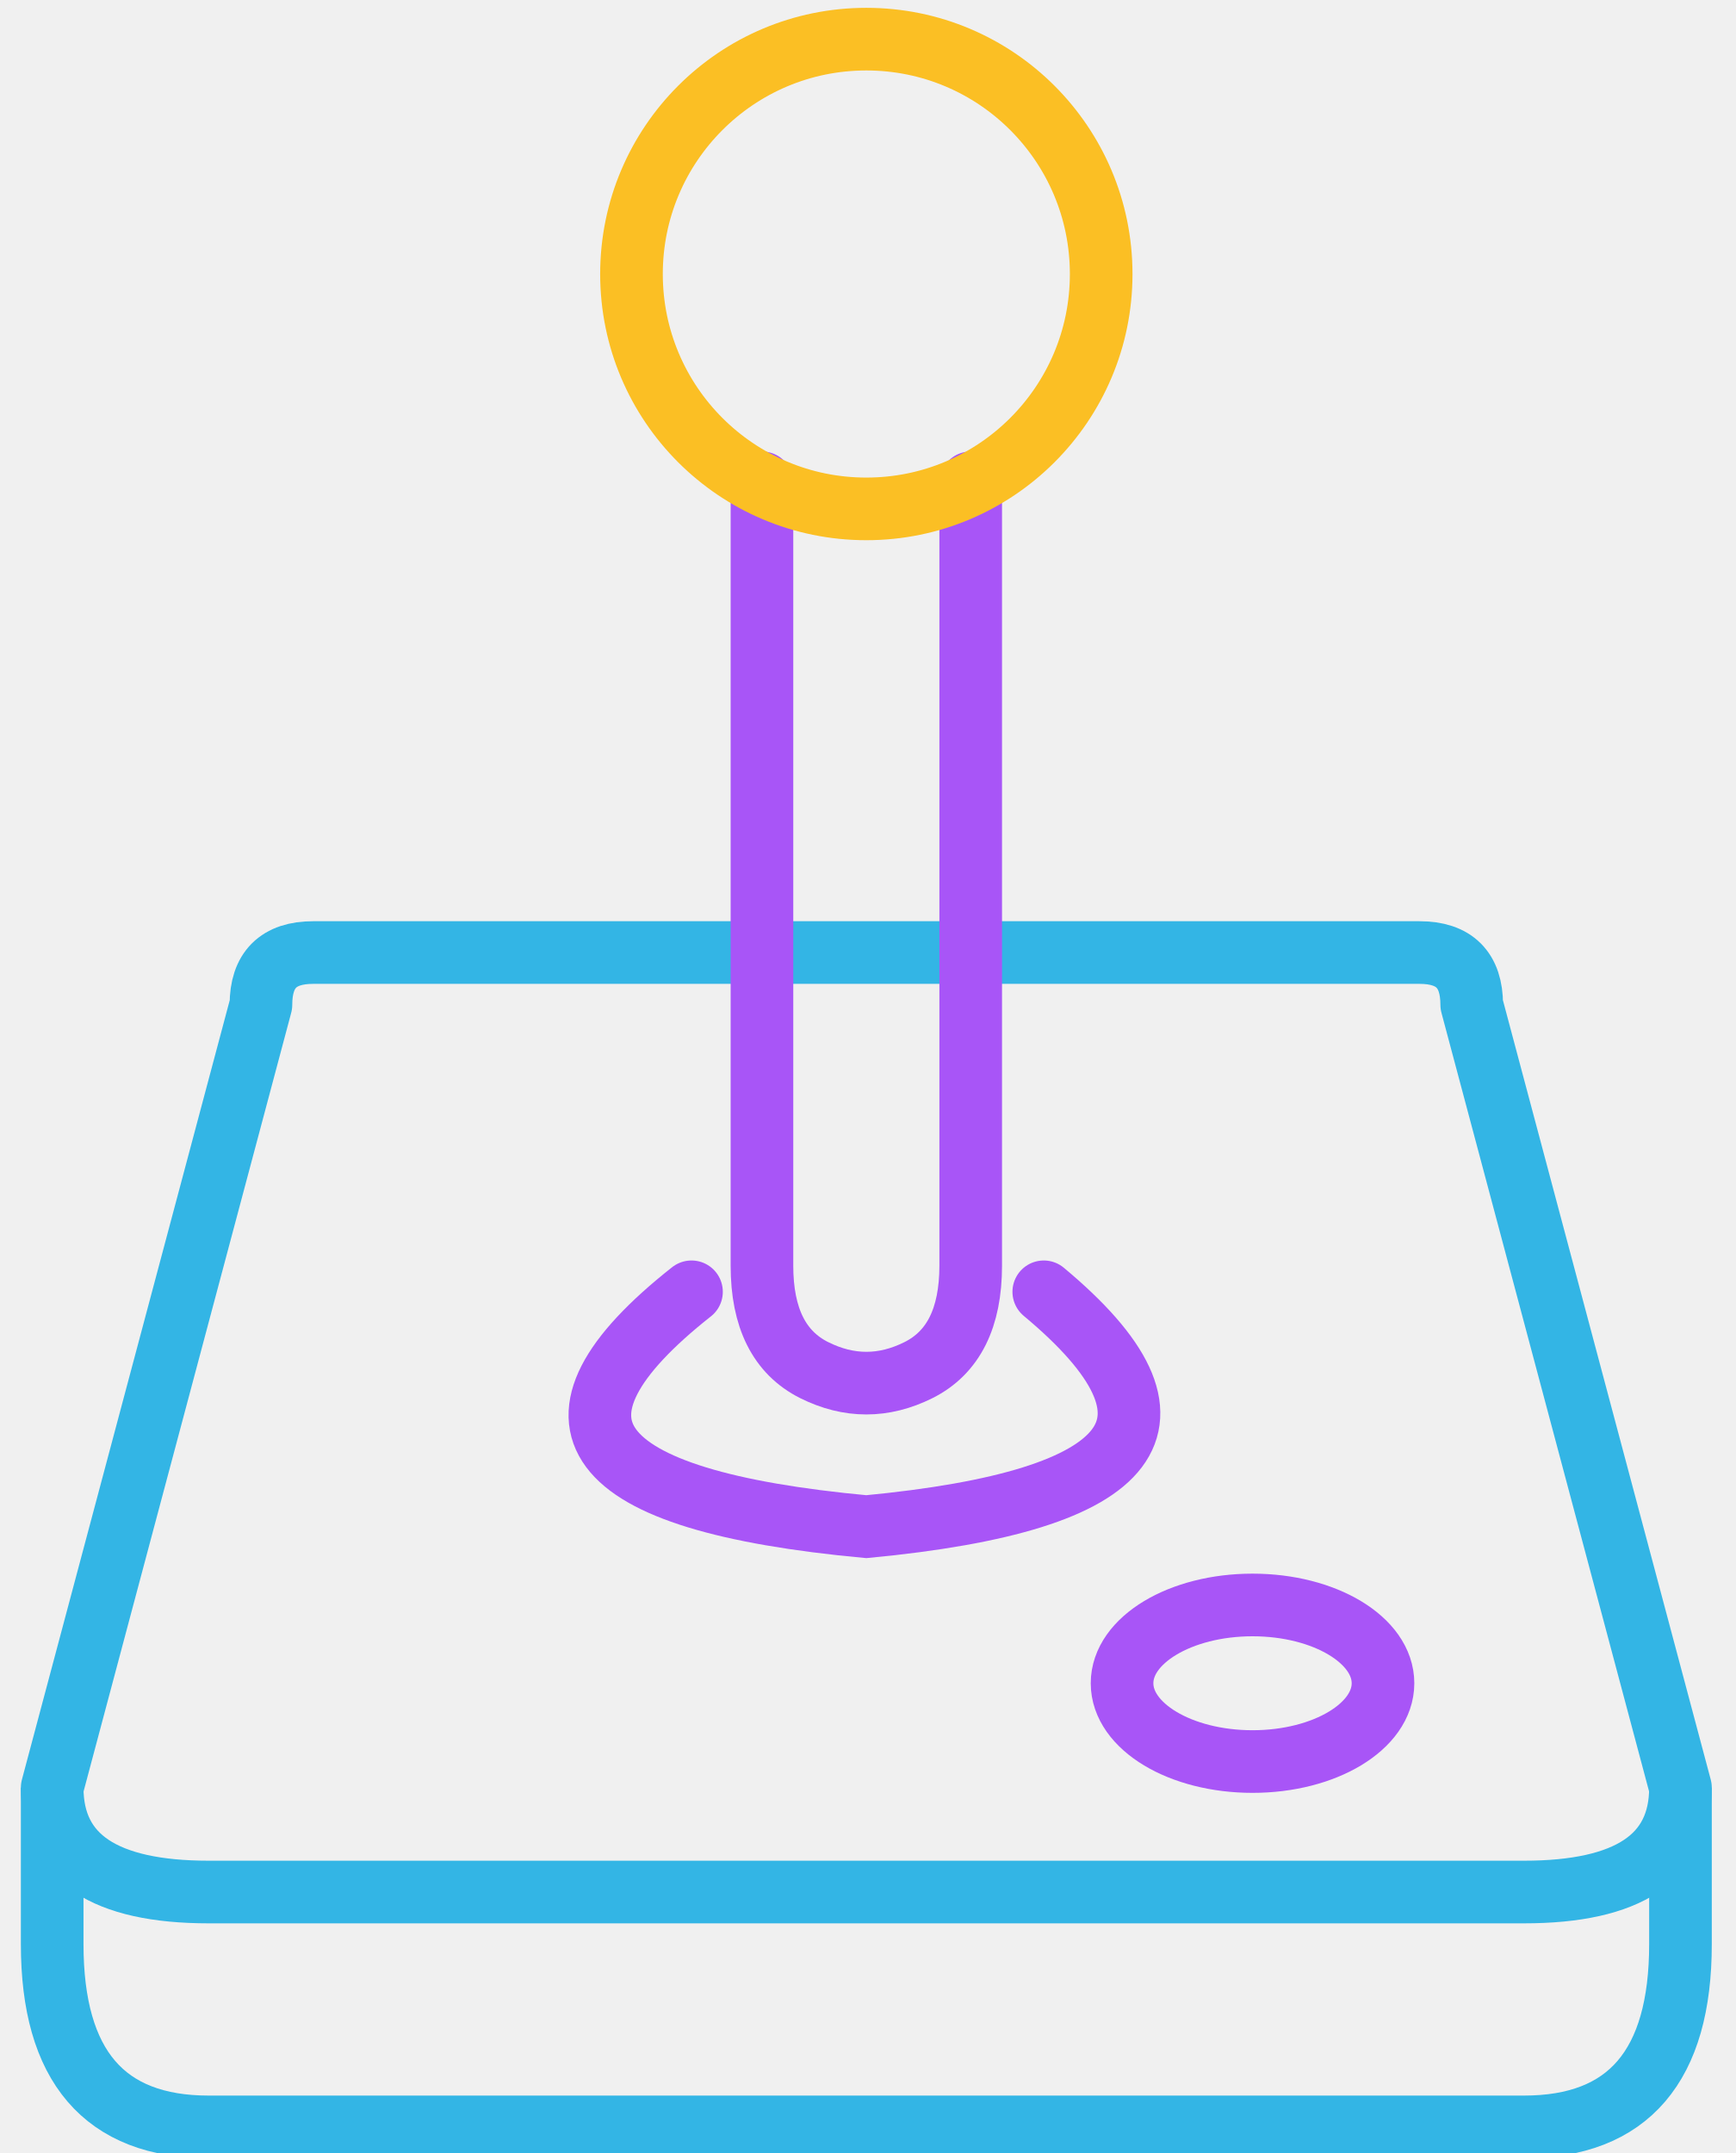
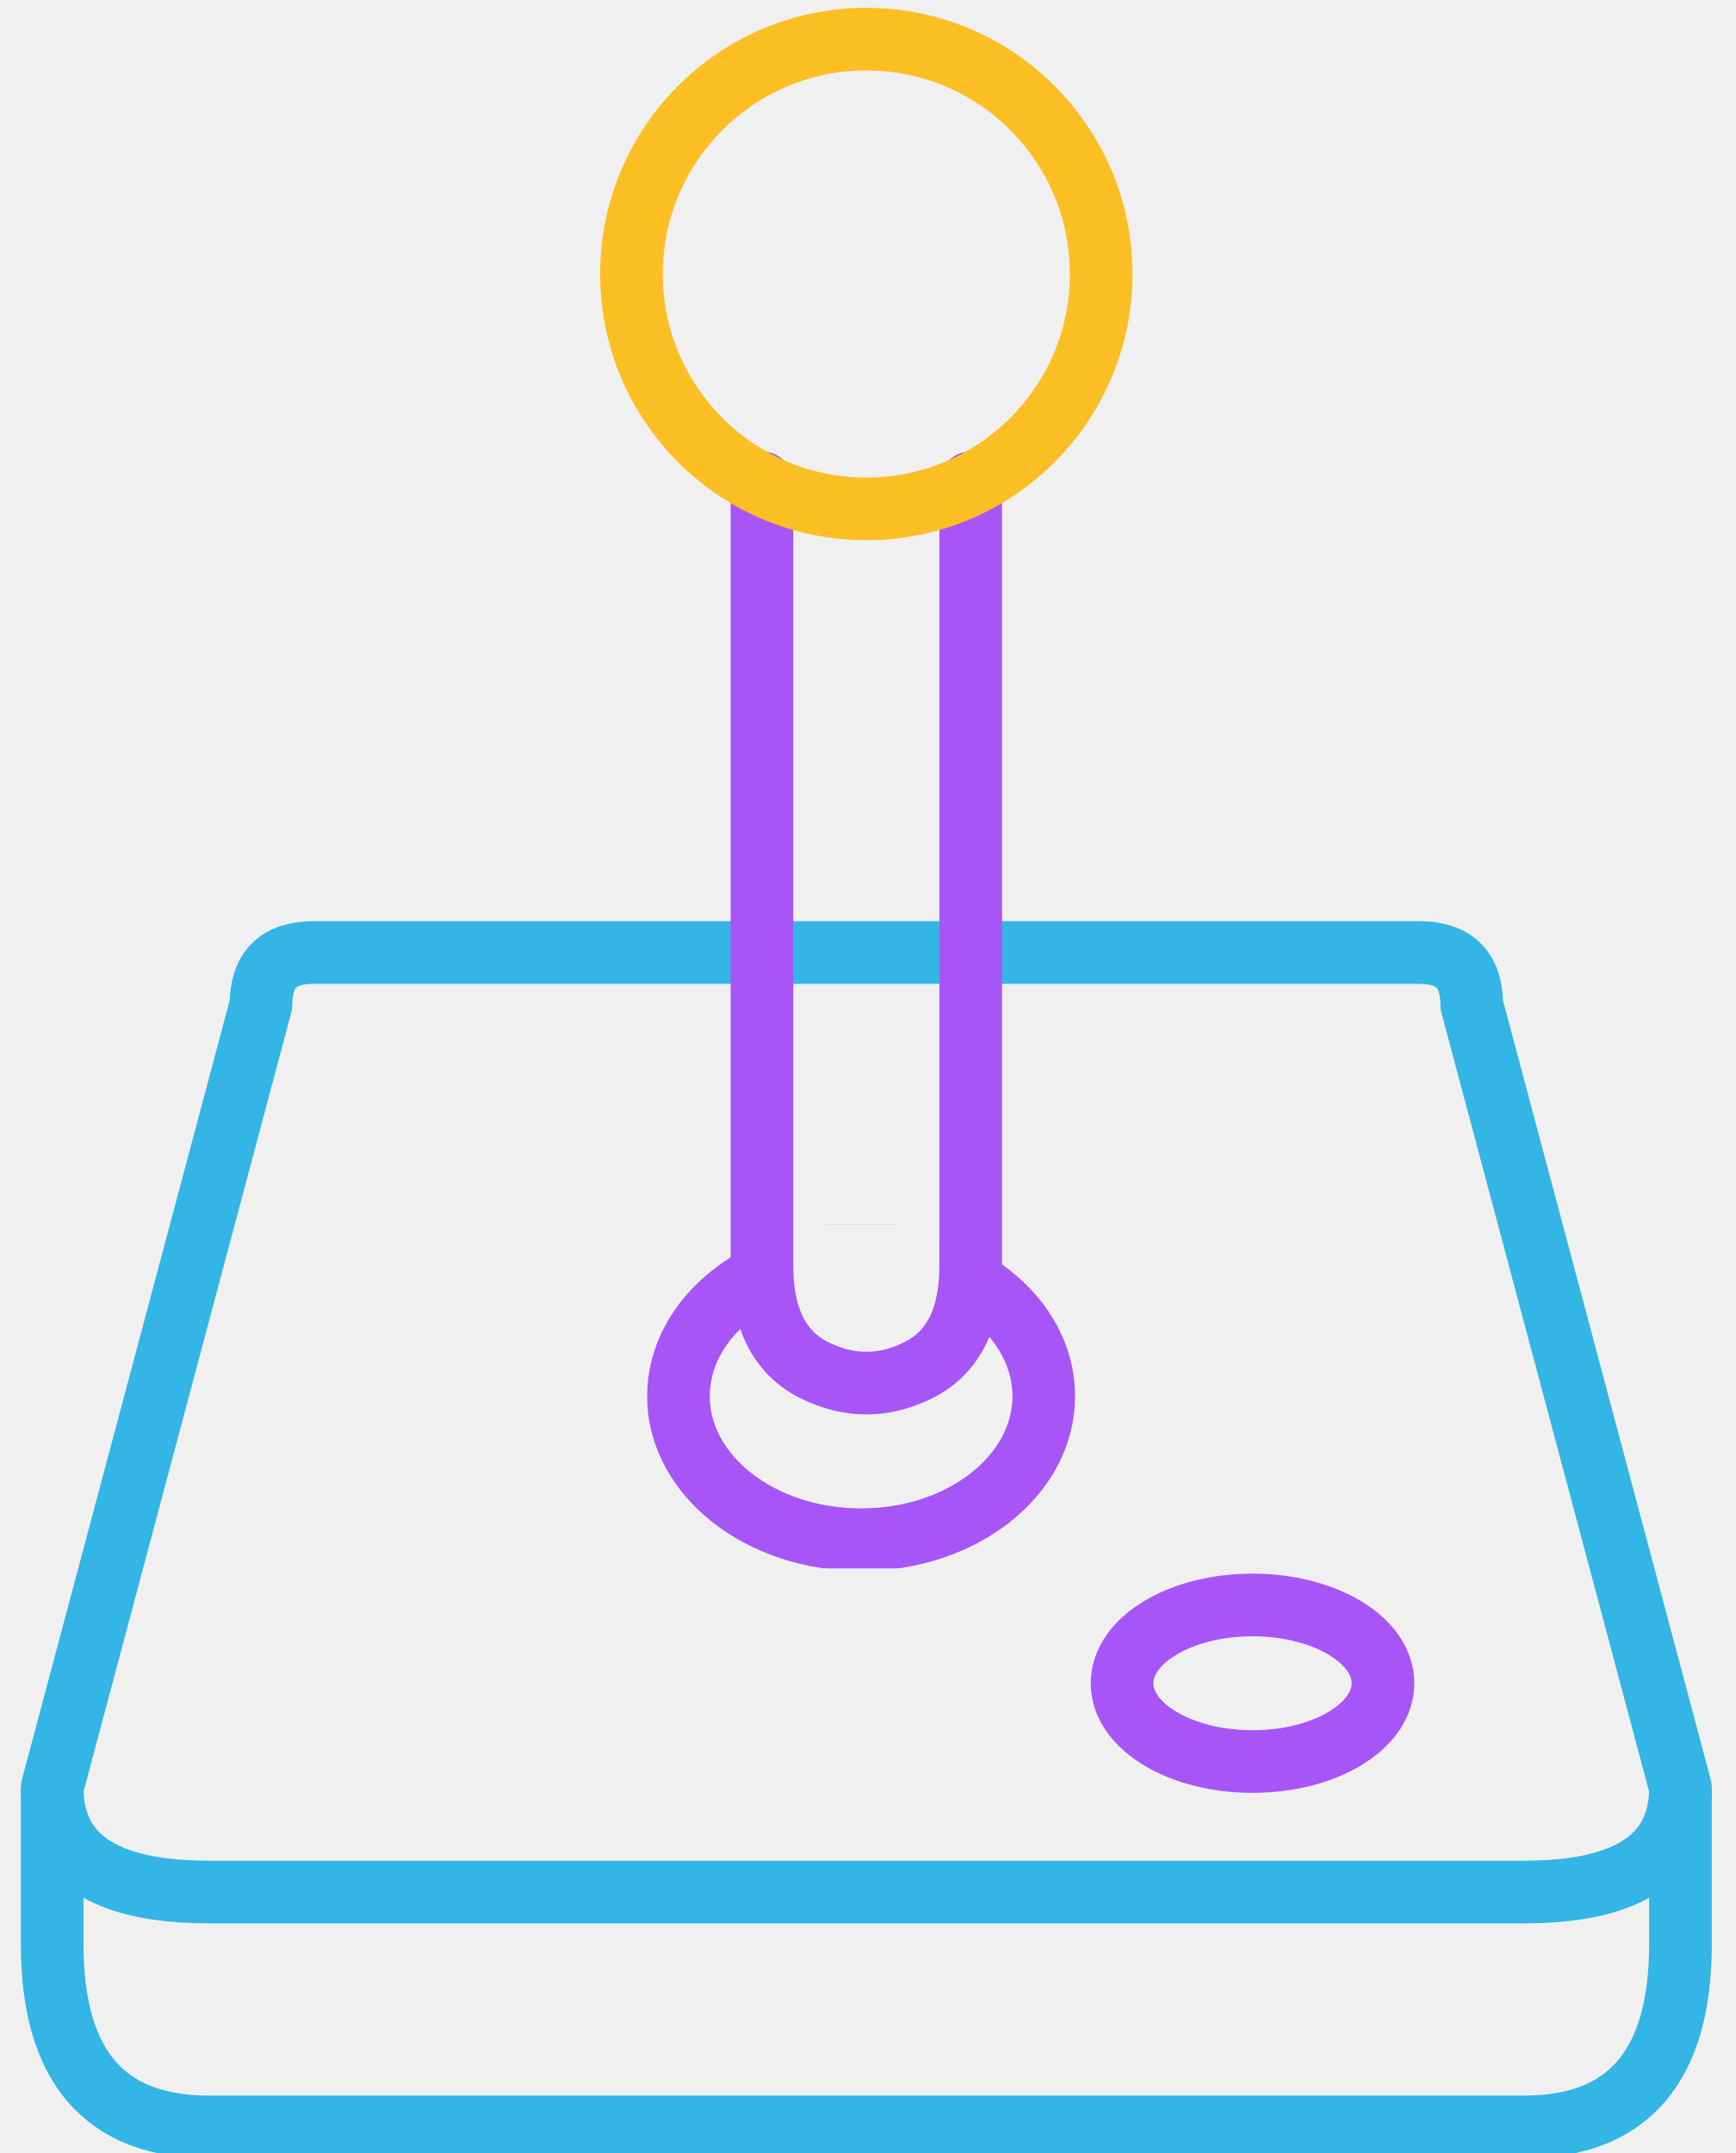
<svg xmlns="http://www.w3.org/2000/svg" viewBox="180 135 665 825">
+   <defs>
+     <mask id="cut-off-stick">
+       <rect x="0" y="0" width="2000" height="2000" fill="white" />
+       <rect x="480" y="540" width="60" height="100" fill="black" />
+     </mask>
+   </defs>
  <path d="M 200 820 L 200 880 Q 200 950 260 950 L 764 950 Q 824 950 824 880 L 824 820" fill="none" stroke="#33b5e5" stroke-width="24" stroke-linejoin="round" />
  <path d="M 280 520 Q 280 500 300 500 L 724 500 Q 744 500 744 520 L 824 820 Q 824 860 764 860 L 260 860 Q 200 860 200 820 Z" fill="none" stroke="#33b5e5" stroke-width="24" stroke-linejoin="round" />
  <path d="M 472 320 L 472 620 Q 472 650 492 660 Q 512 670 532 660 Q 552 650 552 620 L 552 320" fill="none" stroke="#a855f7" stroke-width="24" stroke-linecap="round" stroke-linejoin="round" />
-   <path d="M 445 630 Q 350 705 512 720 Q 670 705 580 630" fill="none" stroke="#a855f7" stroke-width="24" stroke-linecap="round" />
+   <ellipse cx="510" cy="670" rx="70" ry="55" fill="none" mask="url(#cut-off-stick)" stroke="#a855f7" stroke-width="24" />
  <circle cx="512" cy="240" r="90" fill="none" stroke="#fbbf24" stroke-width="24" />
  <ellipse cx="660" cy="780" rx="50" ry="30" fill="none" stroke="#a855f7" stroke-width="24" />
</svg>
